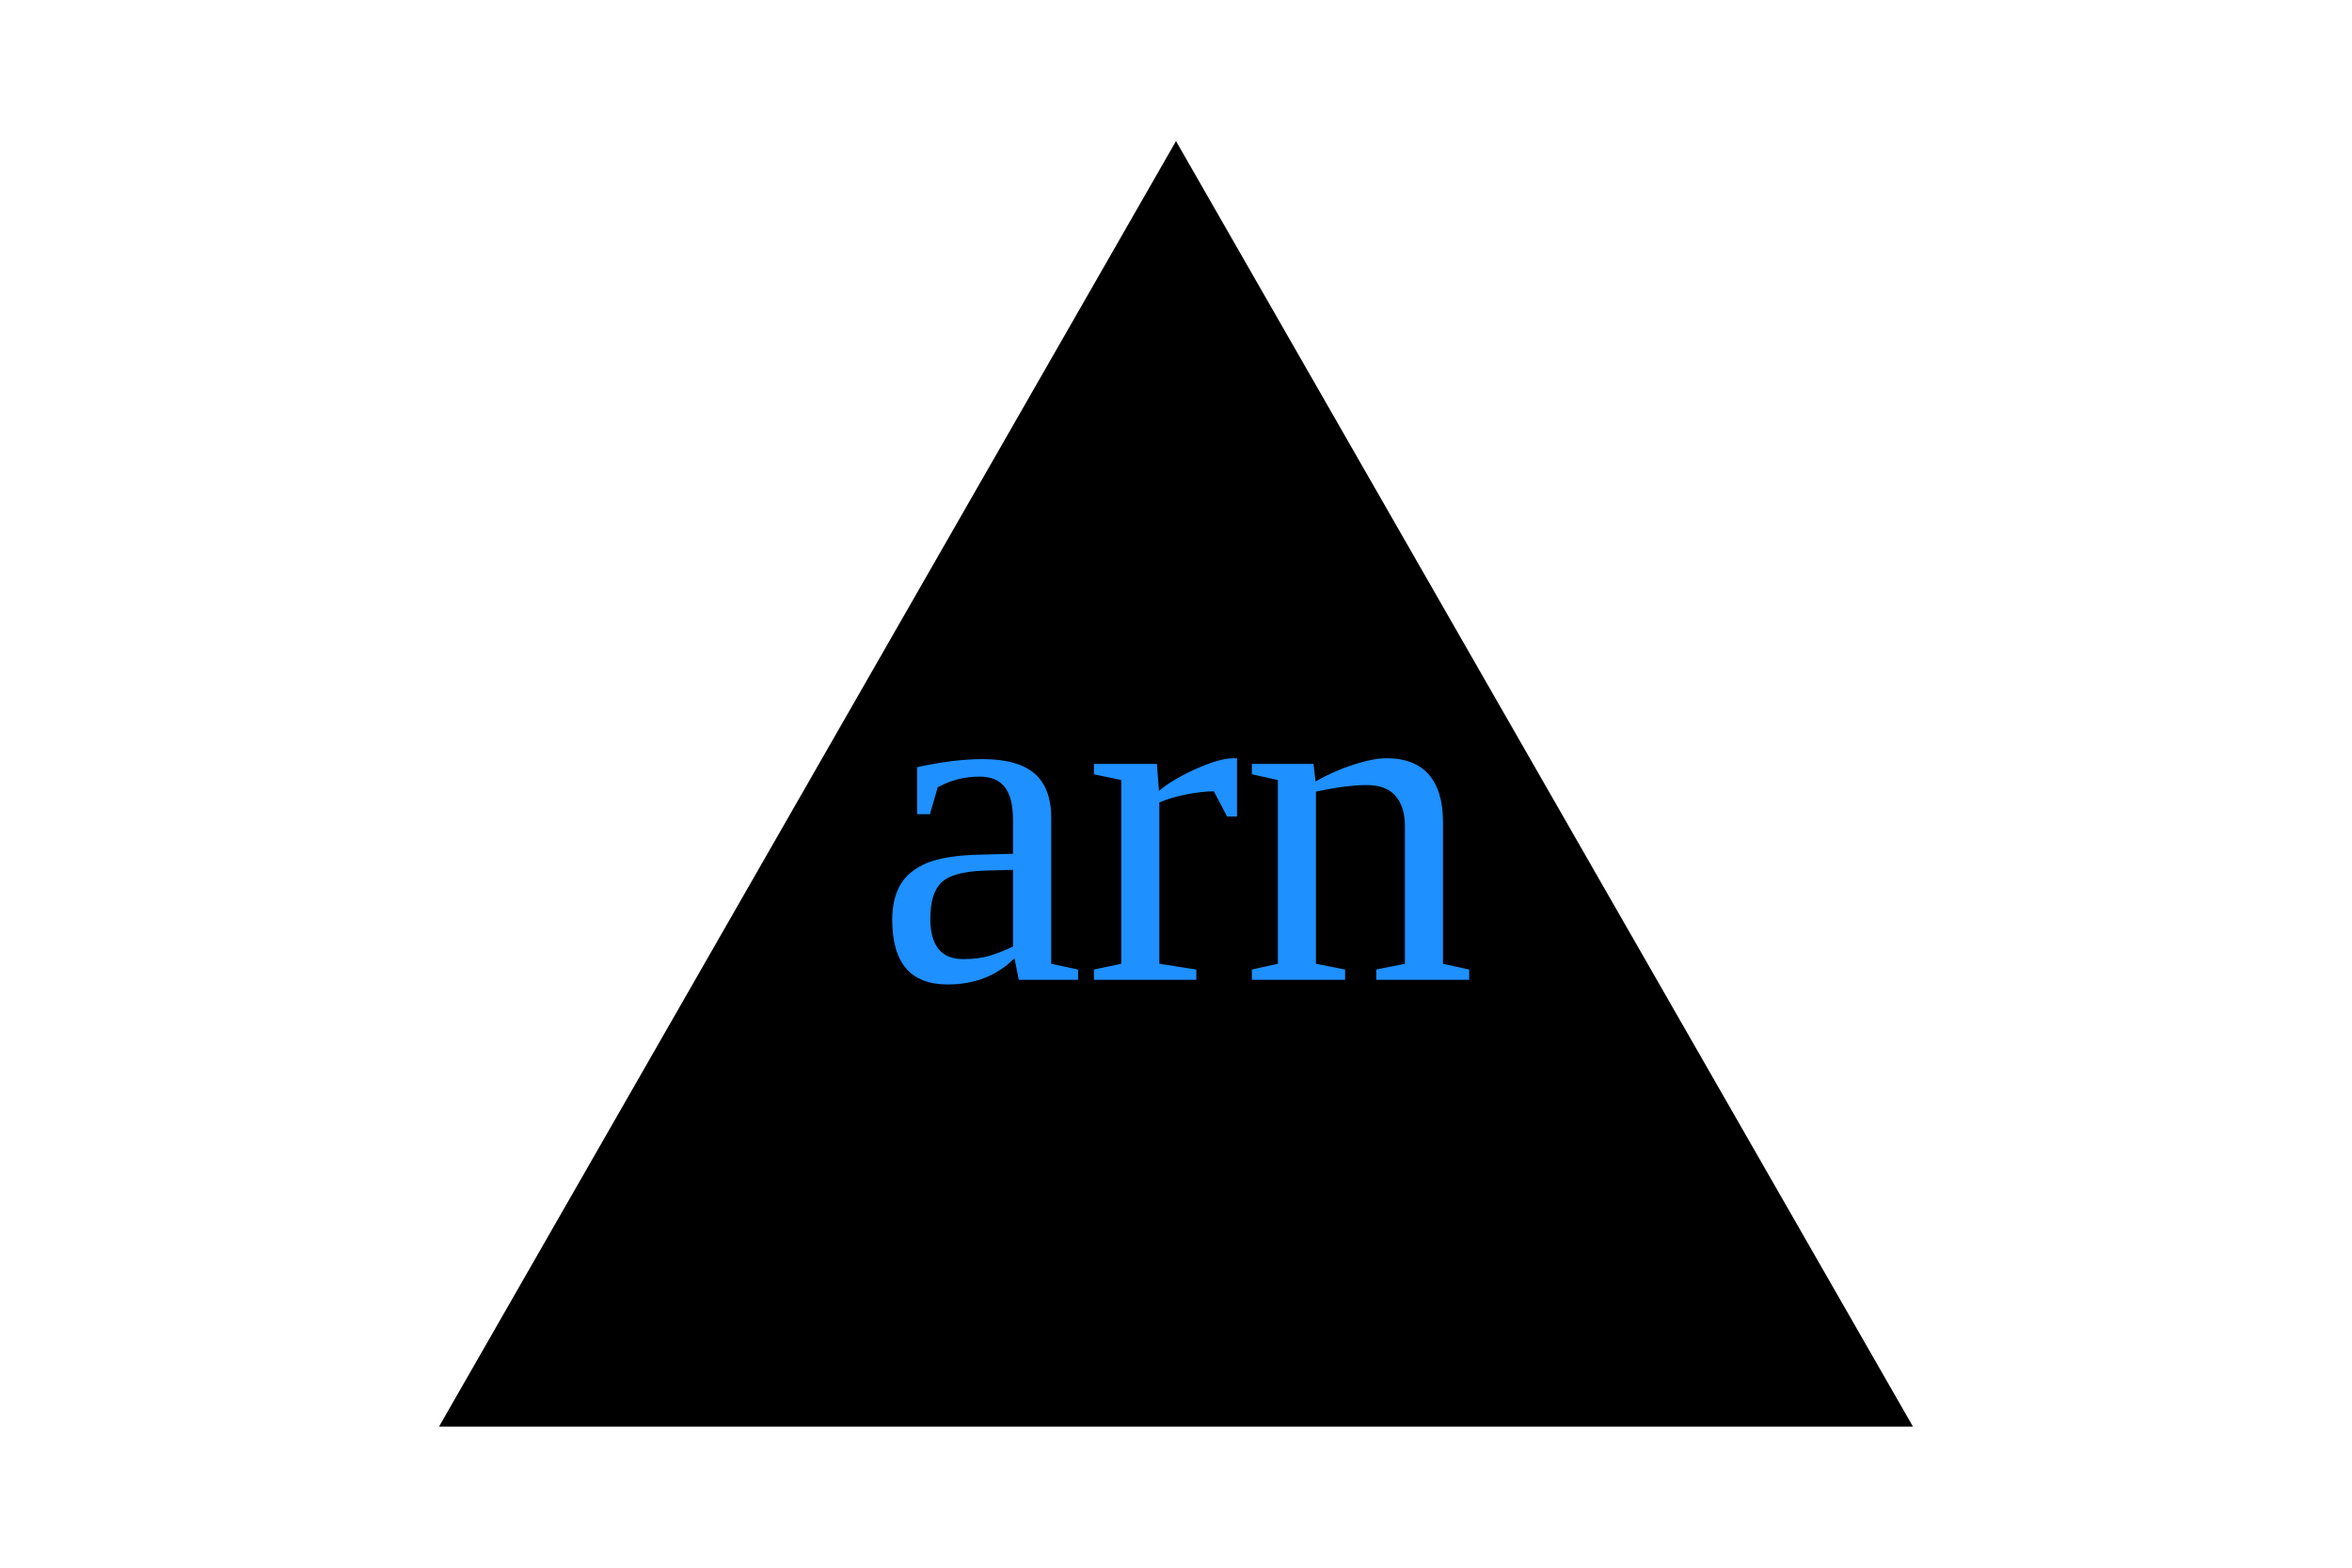
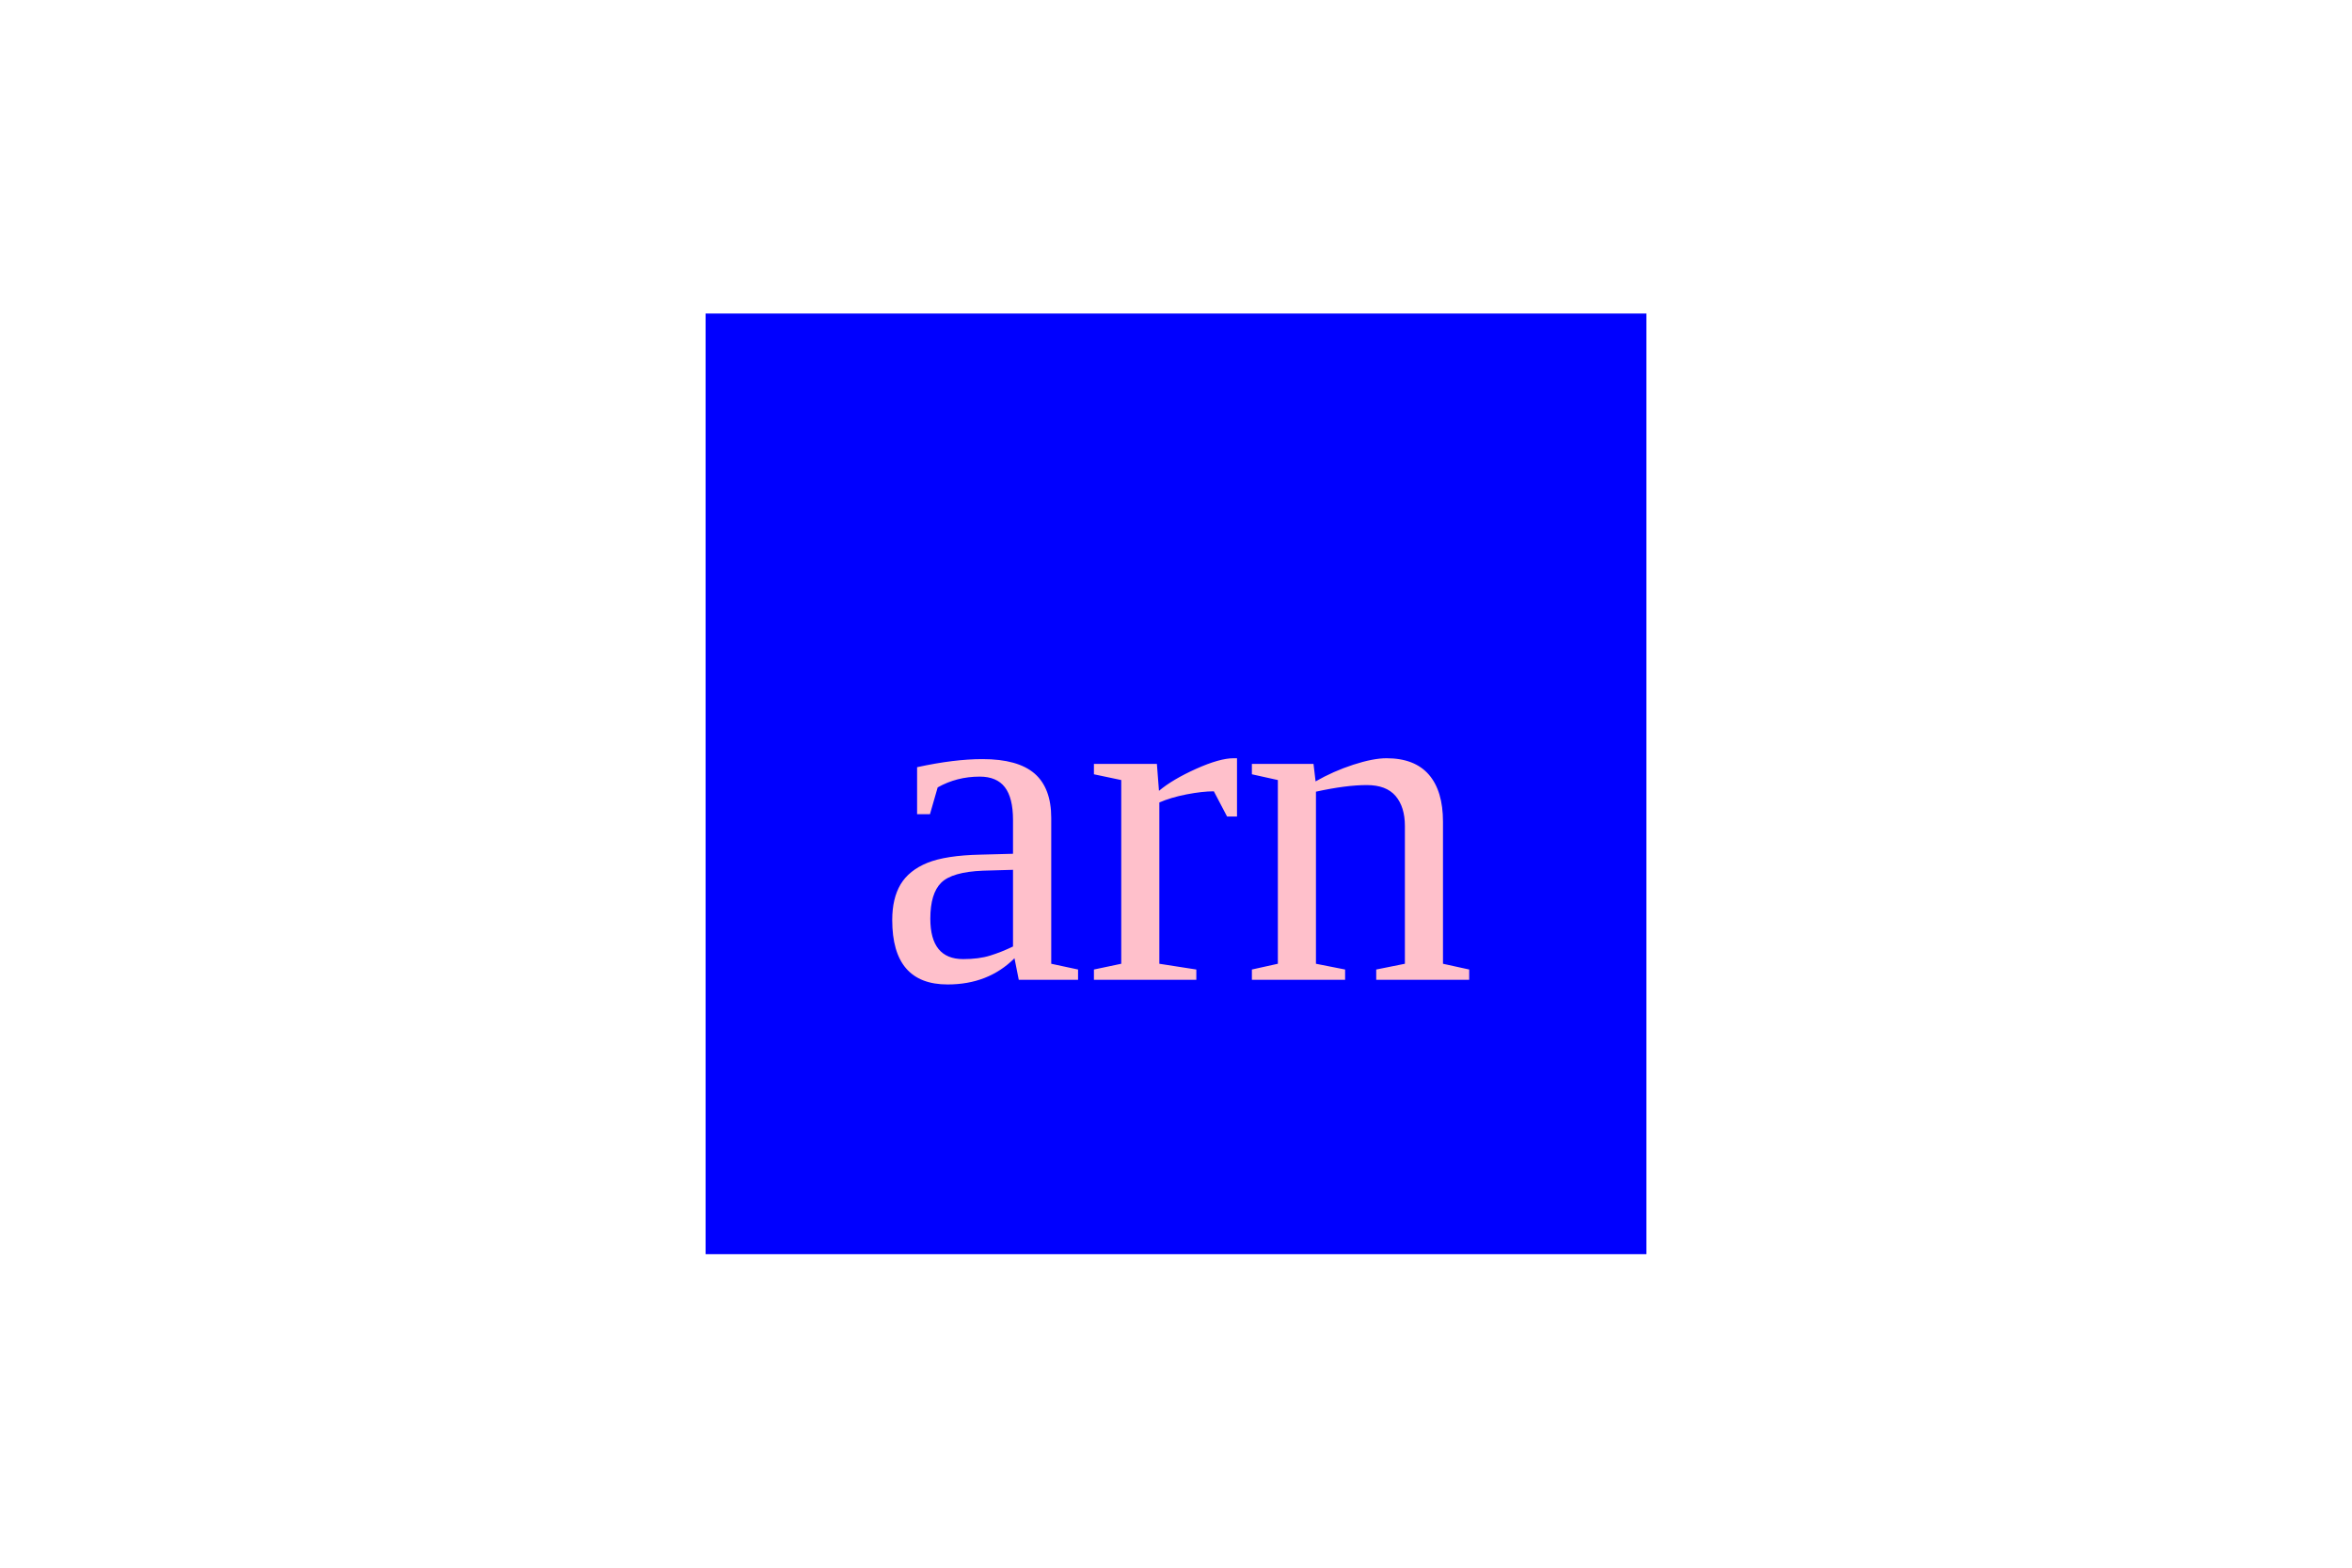
<svg xmlns="http://www.w3.org/2000/svg" version="1.1" width="300" height="200">
-   <polygon points="150, 18 244, 182 56, 182" fill="black" />
-   <text x="150" y="125" font-size="60" text-anchor="middle" fill="dodgerblue">arn</text>
+   <rect x="90" y="40" width="120" height="120" fill="blue" />
+   <text x="150" y="125" font-size="60" text-anchor="middle" fill="pink">arn</text>
</svg>
